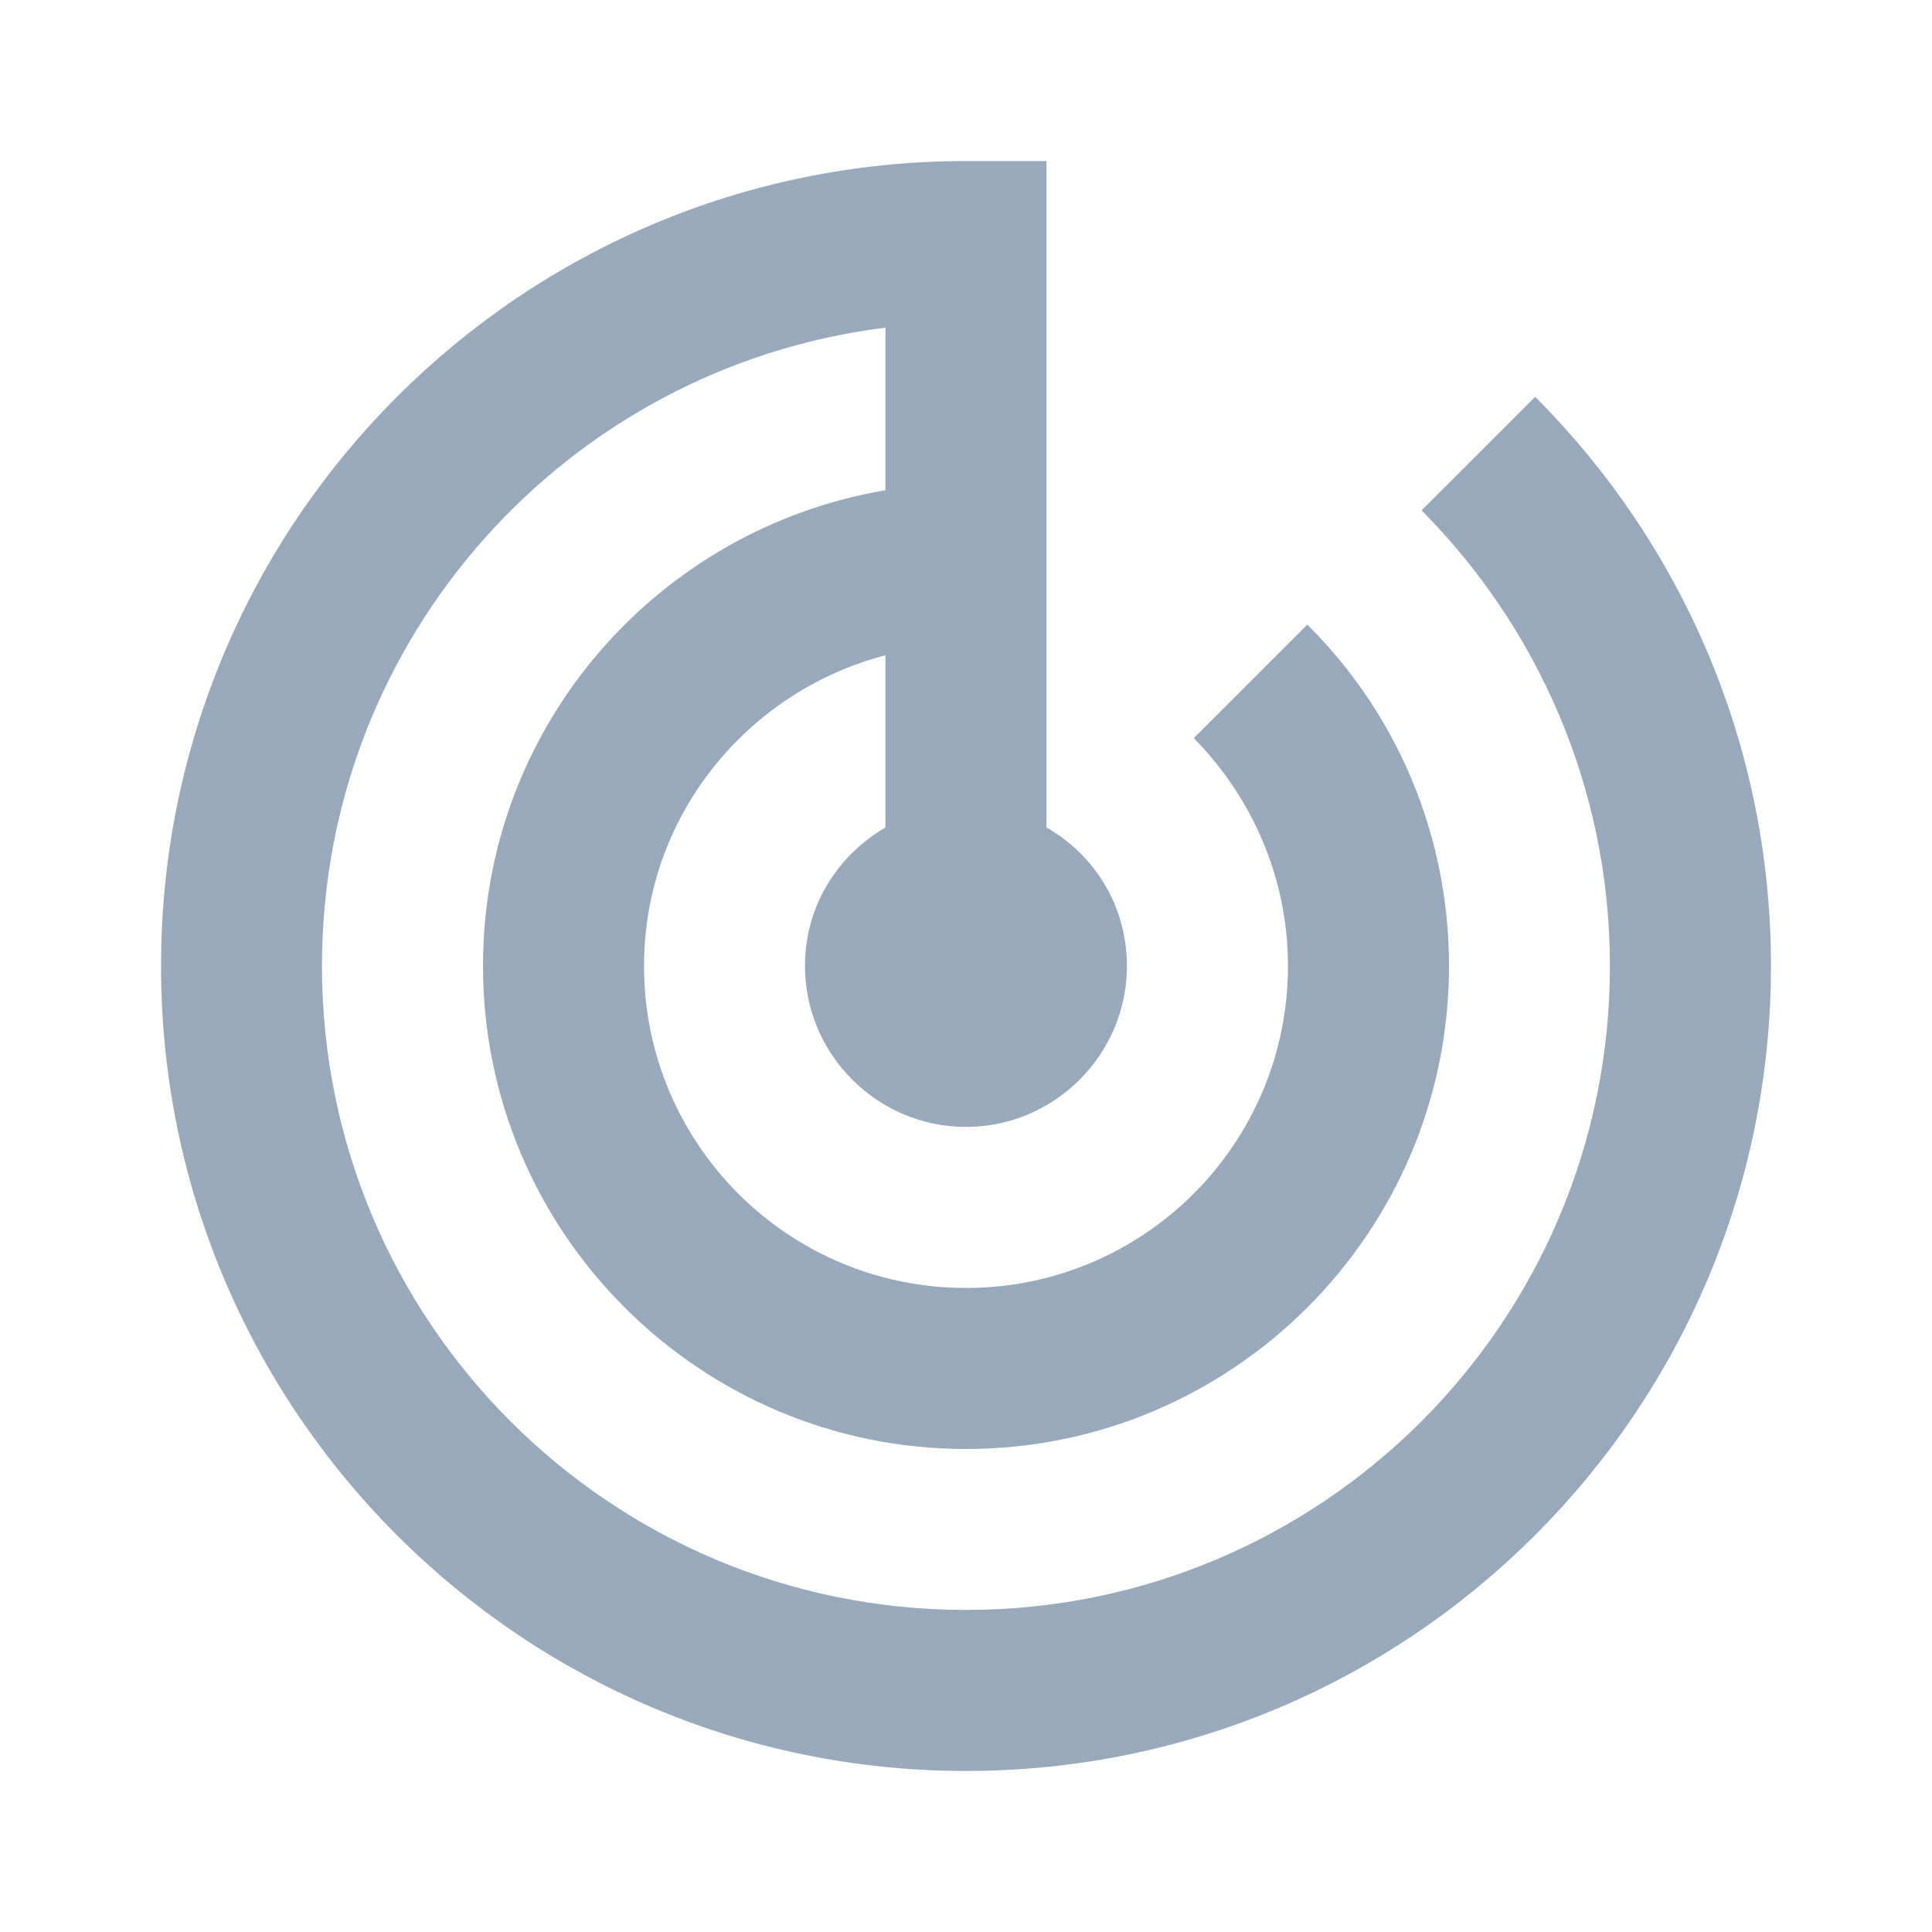
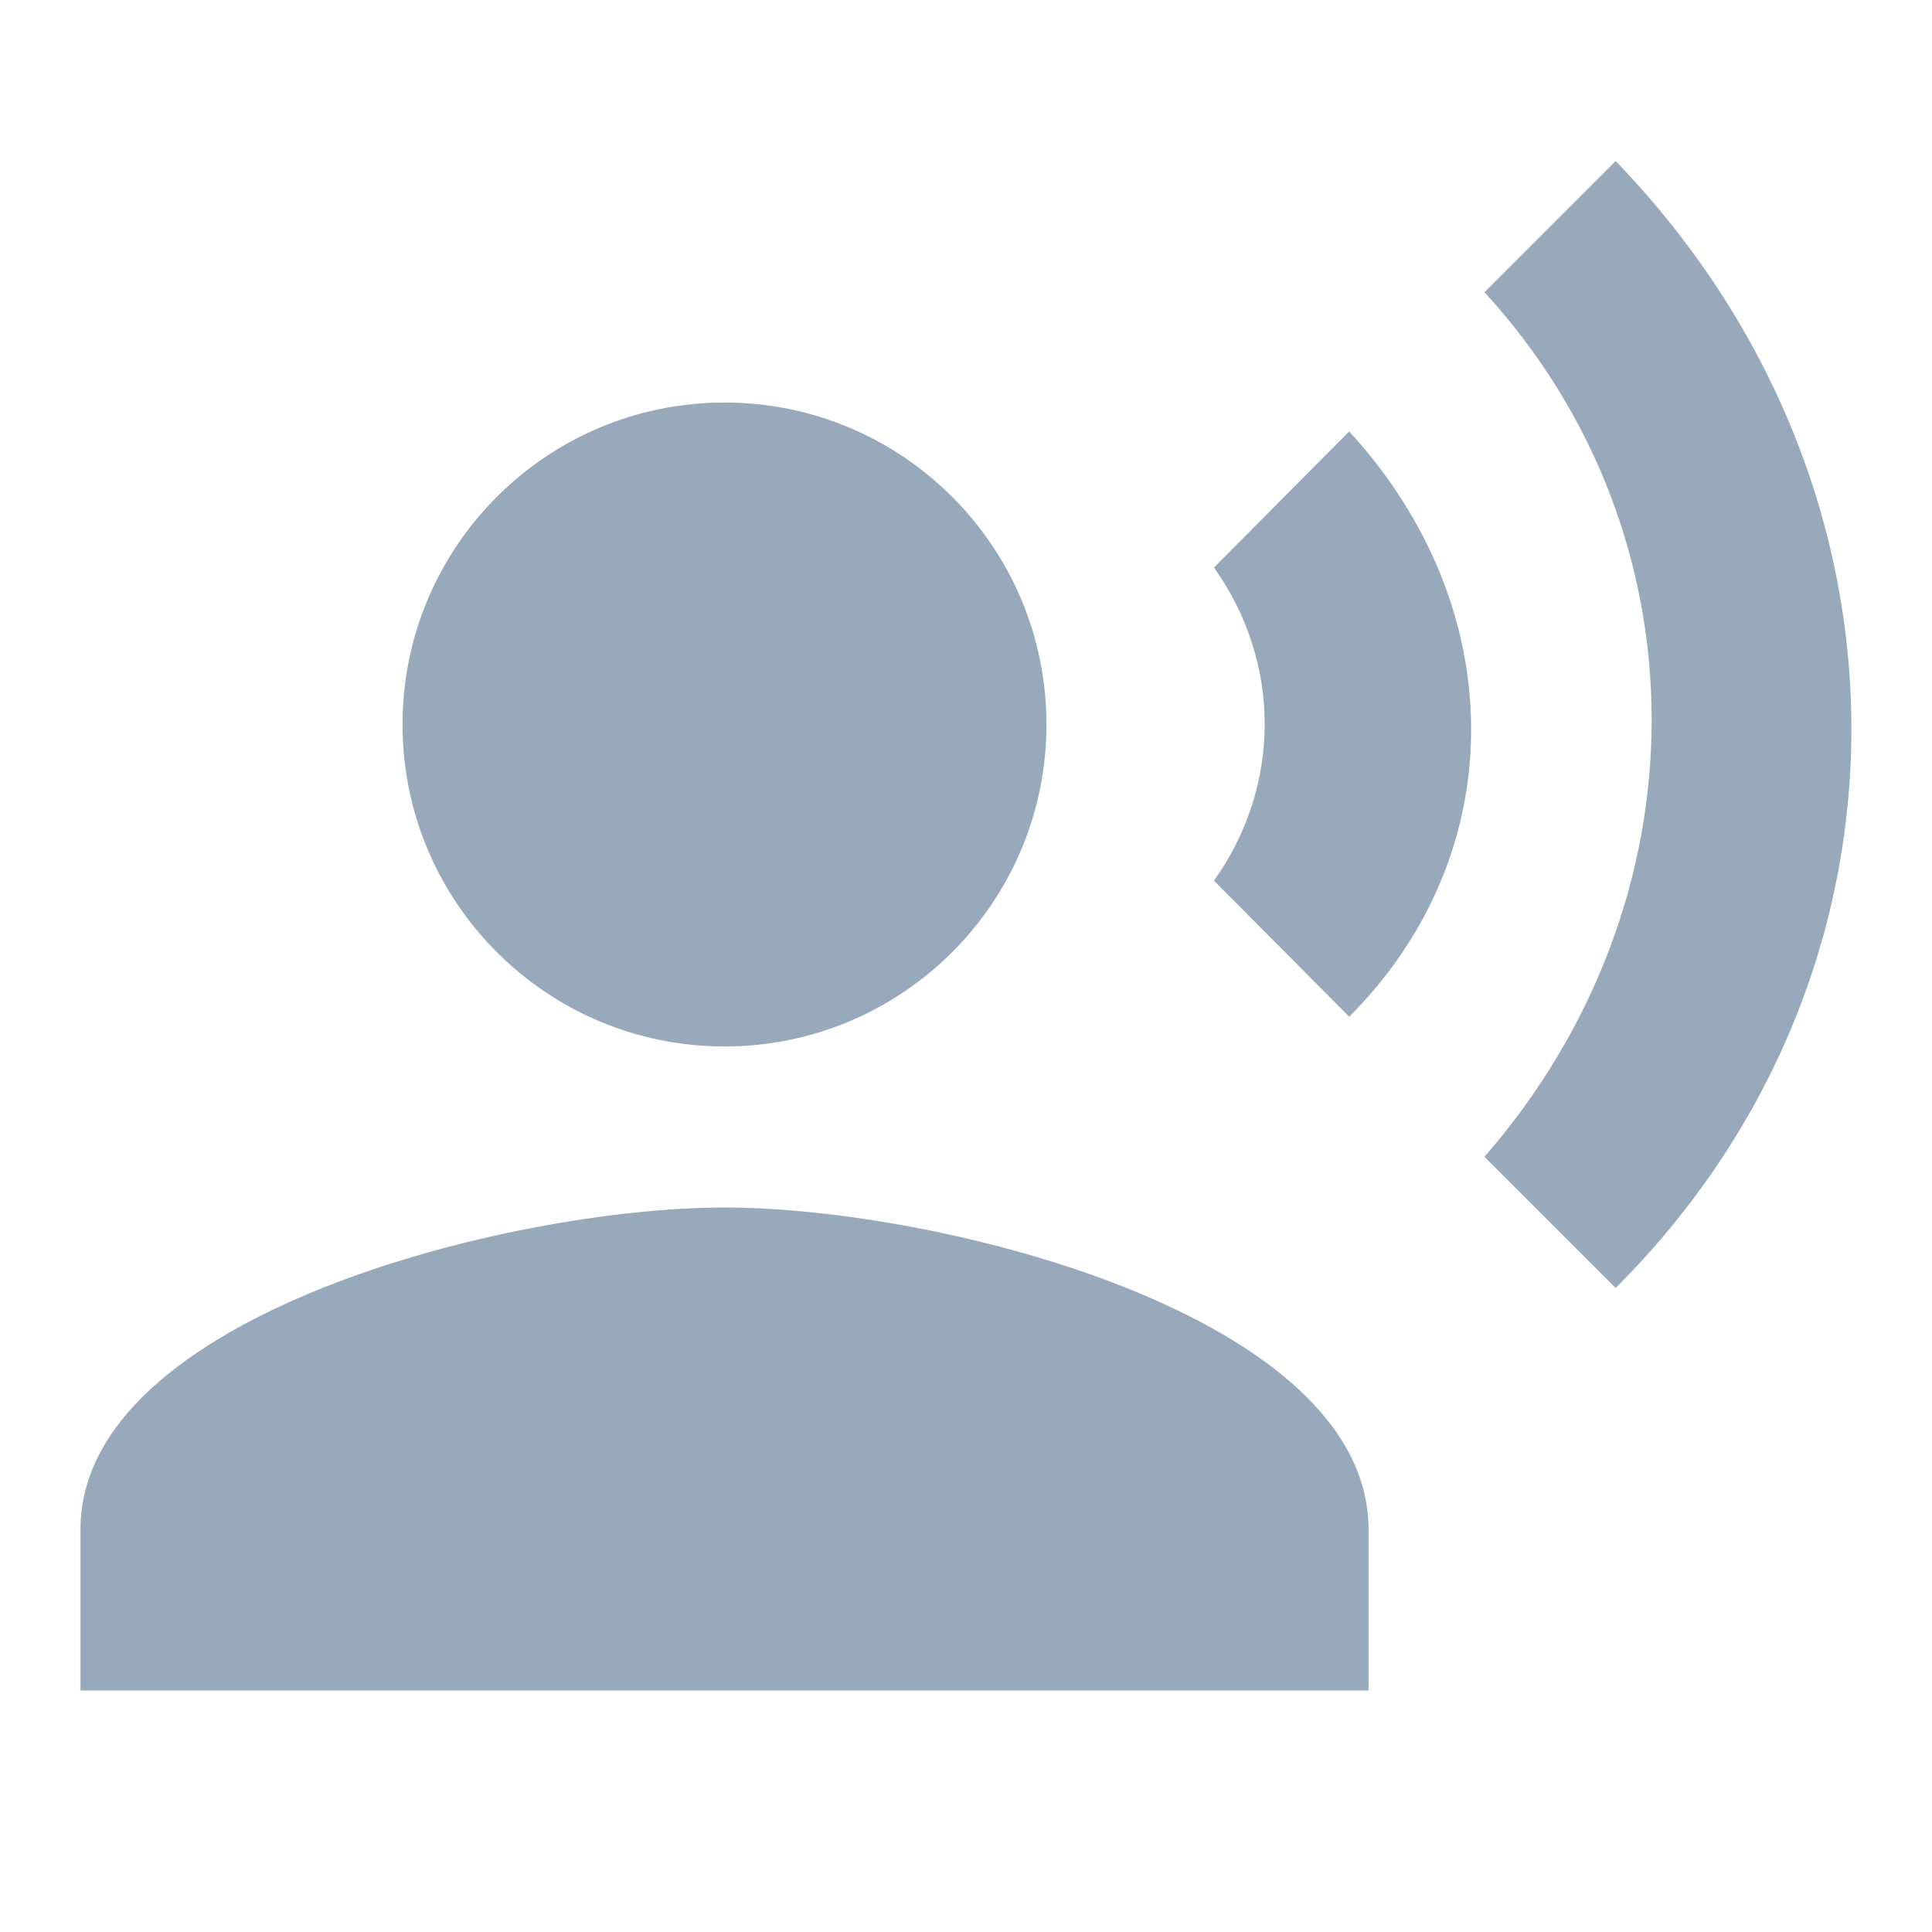
<svg xmlns="http://www.w3.org/2000/svg" width="20" height="20" viewBox="0 0 20 20" fill="none">
-   <path fill-rule="evenodd" clip-rule="evenodd" d="M15.892 4.108L14.716 5.283C15.916 6.492 16.666 8.158 16.666 10C16.666 13.683 13.683 16.666 10 16.666C6.316 16.666 3.333 13.683 3.333 10C3.333 6.6 5.875 3.8 9.166 3.392V5.075C6.8 5.475 5 7.525 5 10C5 12.758 7.242 15 10 15C12.758 15 15 12.758 15 10C15 8.617 14.441 7.367 13.533 6.466L12.358 7.641C12.958 8.25 13.333 9.083 13.333 10C13.333 11.841 11.841 13.333 10 13.333C8.158 13.333 6.667 11.841 6.667 10C6.667 8.45 7.733 7.158 9.166 6.783V8.566C8.666 8.858 8.333 9.383 8.333 10C8.333 10.916 9.083 11.666 10 11.666C10.916 11.666 11.666 10.916 11.666 10C11.666 9.383 11.333 8.85 10.833 8.566V1.667H10C5.4 1.667 1.667 5.4 1.667 10C1.667 14.6 5.4 18.333 10 18.333C14.6 18.333 18.333 14.6 18.333 10C18.333 7.7 17.4 5.617 15.892 4.108V4.108Z" fill="#98A9BC" />
+   <path fill-rule="evenodd" clip-rule="evenodd" d="M7.5 10.833C9.341 10.833 10.833 9.341 10.833 7.5C10.833 5.659 9.341 4.167 7.5 4.167C5.659 4.167 4.167 5.659 4.167 7.5C4.167 9.341 5.659 10.833 7.5 10.833Z" fill="#98A9BC" />
+   <path fill-rule="evenodd" clip-rule="evenodd" d="M7.5 12.5C5.275 12.5 0.833 13.617 0.833 15.833V17.5H14.167V15.833C14.167 13.617 9.725 12.5 7.5 12.5ZM13.967 4.466L12.567 5.875C13.267 6.858 13.267 8.133 12.567 9.117L13.967 10.525C15.65 8.841 15.65 6.3 13.967 4.466ZM16.725 1.667L15.367 3.025C17.675 5.542 17.675 9.325 15.367 11.975L16.725 13.333C19.975 10.091 19.983 5.042 16.725 1.667Z" fill="#98A9BC" />
</svg>
